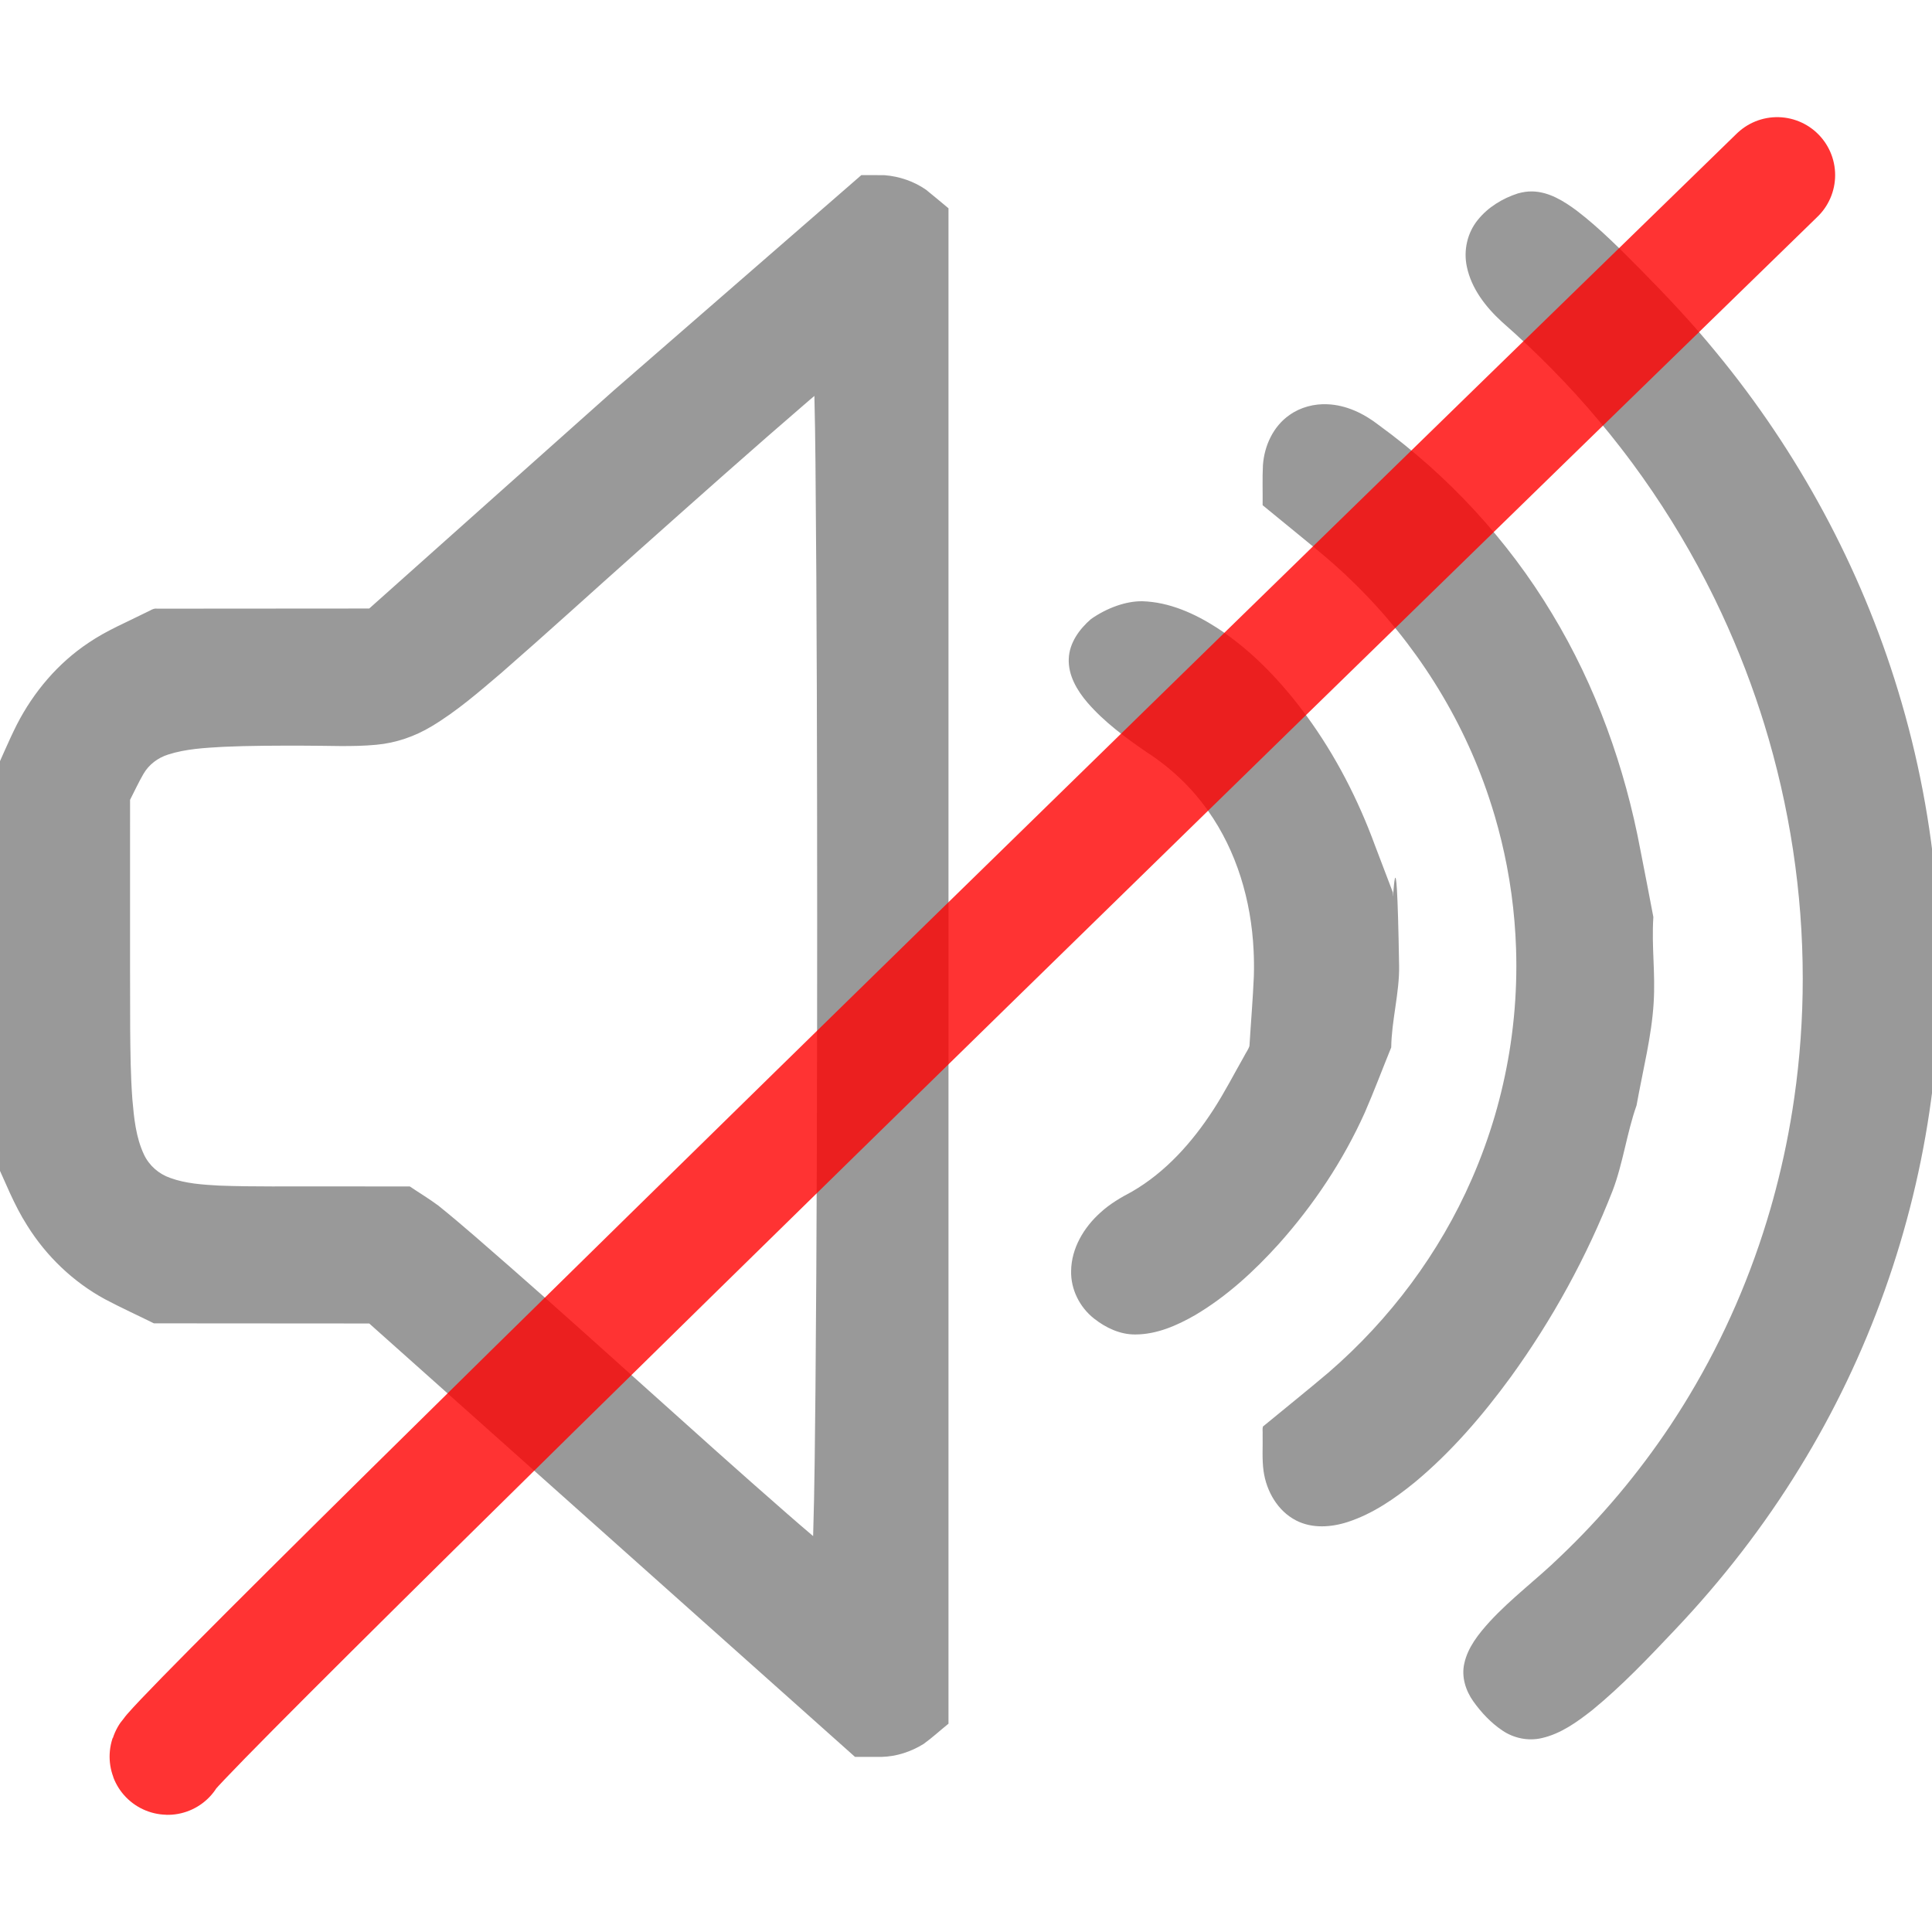
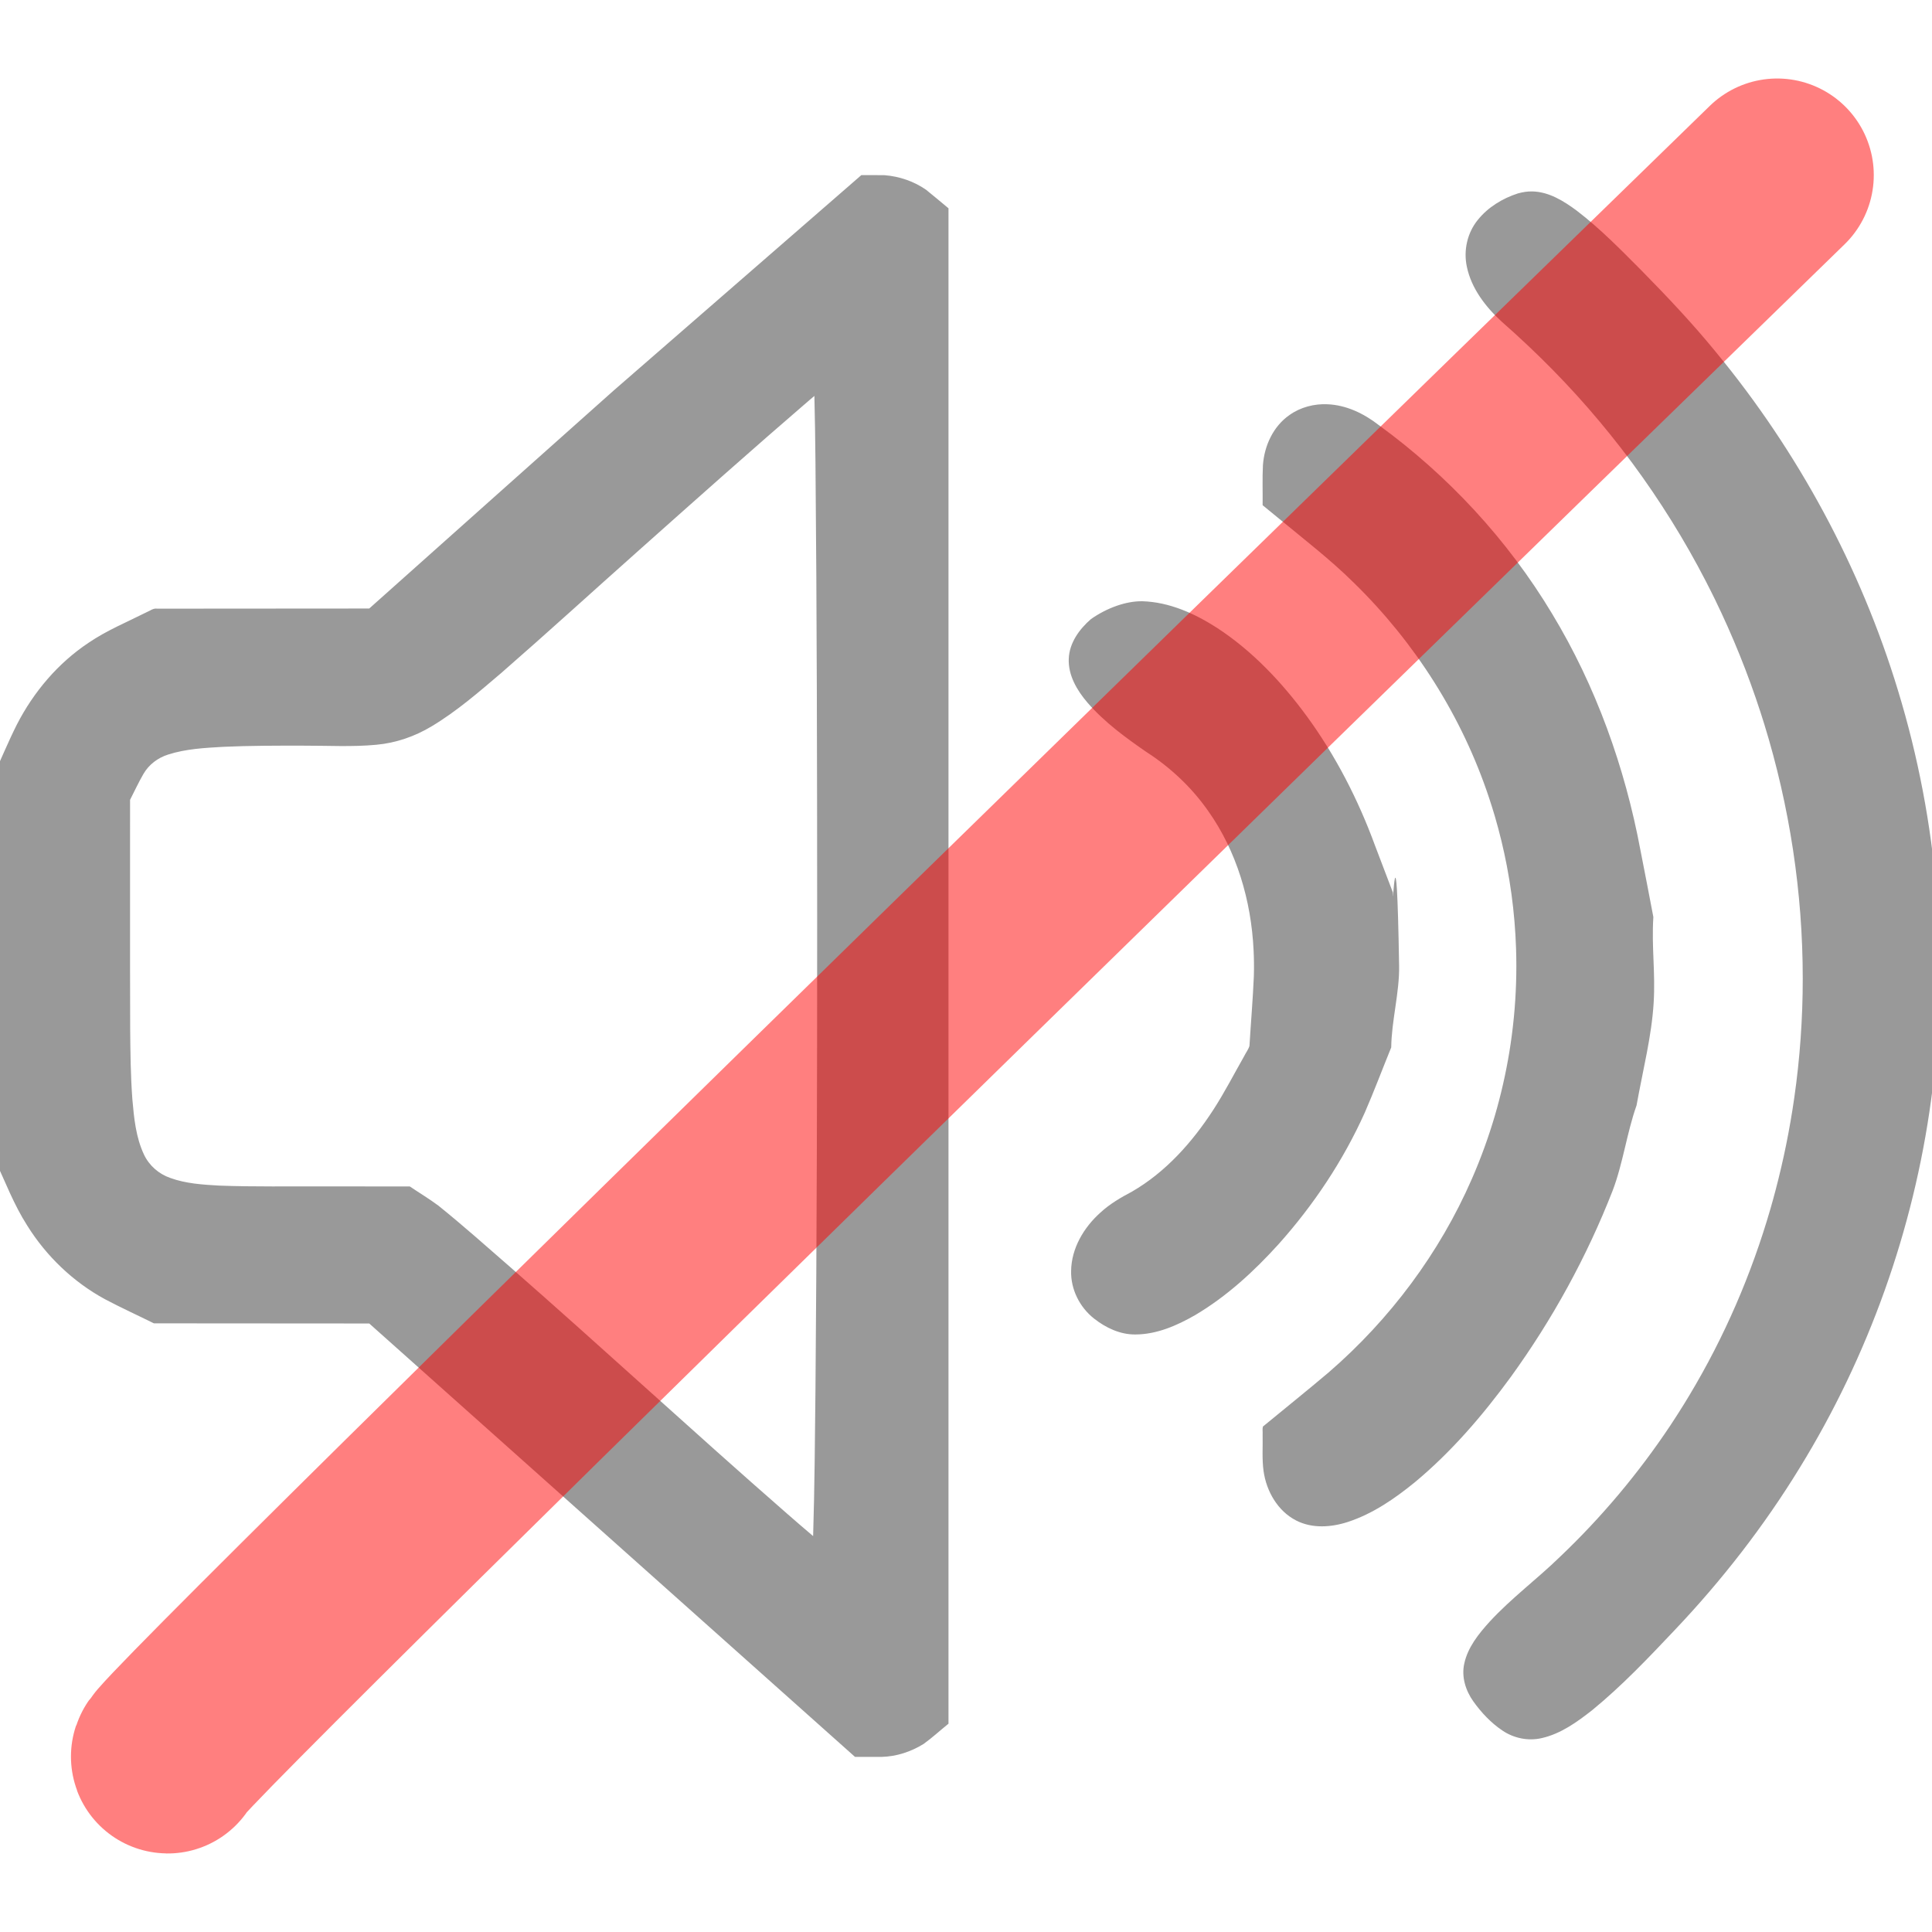
<svg xmlns="http://www.w3.org/2000/svg" viewBox="0 0 500 500" version="1.1" id="svg222" xml:space="preserve" width="500" height="500">
  <path id="path4140" style="fill:#999999;stroke-width:1" d="m 228.942,45.34 c 3.818,0.3 7.592,1.588 10.738,3.781 1.956,1.562 3.856,3.195 5.789,4.785 V 446.092 c -2.168,1.737 -4.21,3.641 -6.471,5.258 -3.225,1.987 -6.971,3.232 -10.771,3.328 H 221.272 C 179.368,417.291 137.466,379.903 95.561,342.518 c -18.578,-0.013 -37.156,-0.027 -55.734,-0.039 -4.202,-2.088 -8.481,-4.027 -12.627,-6.225 -8.235,-4.466 -15.211,-11.148 -20.16,-19.091 -3.424,-5.351 -5.69,-11.312 -8.347,-17.055 -0.339,-0.773 -0.818,-1.516 -0.659,-2.396 v -96.348 c 2.119,-4.606 4.047,-9.302 6.324,-13.834 4.329,-8.438 10.647,-15.921 18.571,-21.185 4.683,-3.196 9.95,-5.357 14.994,-7.897 0.908,-0.363 1.731,-1.101 2.763,-0.926 18.292,-0.013 36.584,-0.026 54.875,-0.039 21.049,-18.767 42.073,-37.562 63.137,-56.312 21.405,-18.617 42.809,-37.234 64.215,-55.85 2.01,0.012 4.02,-0.025 6.029,0.02 z m 167.598,4.203 c 4.31,0.078 8.13,2.469 11.489,4.951 6.045,4.619 11.381,10.073 16.734,15.456 6.709,6.817 13.286,13.778 19.336,21.192 21.224,25.734 37.41,55.639 47.106,87.568 10.42,34.128 13.408,70.514 8.573,105.875 -4.551,33.636 -16.194,66.29 -33.967,95.209 -9.269,15.149 -20.22,29.248 -32.448,42.121 -6.793,7.181 -13.619,14.387 -21.284,20.654 -3.92,3.08 -8.13,6.132 -13.078,7.25 -3.486,0.819 -7.242,0.037 -10.193,-1.966 -2.965,-1.991 -5.451,-4.649 -7.519,-7.544 -1.981,-2.782 -3.098,-6.334 -2.345,-9.736 0.904,-4.242 3.723,-7.734 6.569,-10.873 5.603,-6.09 12.293,-11.028 18.207,-16.795 10.744,-10.211 20.329,-21.636 28.547,-33.97 0.65,-1.008 1.461,-2.211 2.148,-3.312 0.949,-1.484 1.836,-2.92 2.765,-4.469 9.071,-15.093 16.114,-31.391 21.005,-48.305 0.431,-1.504 0.915,-3.228 1.331,-4.825 1.002,-3.807 1.945,-7.836 2.741,-11.774 0.823,-4.074 1.511,-8.034 2.102,-12.166 1.455,-10.109 2.195,-20.532 2.19,-30.829 0.009,-22.288 -3.395,-44.562 -9.959,-65.858 -0.301,-0.931 -0.678,-2.164 -0.983,-3.097 -3.242,-9.985 -7.183,-19.741 -11.777,-29.181 -0.727,-1.469 -1.552,-3.135 -2.345,-4.665 -5.522,-10.705 -11.915,-20.958 -19.071,-30.647 -0.978,-1.305 -2.085,-2.789 -3.142,-4.14 -1.706,-2.2 -3.469,-4.393 -5.212,-6.47 -7.755,-9.303 -16.296,-17.937 -25.395,-25.926 -4.173,-3.829 -7.875,-8.592 -9.047,-14.25 -0.905,-4.188 0.109,-8.751 2.819,-12.088 2.636,-3.296 6.399,-5.583 10.383,-6.874 1.211,-0.336 2.461,-0.544 3.721,-0.518 z M 209.573,103.467 c -14.916,12.835 -29.607,25.933 -44.293,39.011 -11.849,10.539 -23.561,21.233 -35.515,31.654 -5.774,4.913 -11.533,9.931 -18.058,13.839 -4.351,2.622 -9.263,4.321 -14.332,4.775 -6.303,0.594 -12.642,0.208 -18.961,0.232 -6.865,-0.01 -13.771,-0.01 -20.578,0.298 -4.806,0.275 -9.698,0.517 -14.314,1.999 -2.647,0.829 -4.997,2.586 -6.389,5.004 -1.275,2.172 -2.307,4.478 -3.472,6.71 0.016,19.728 -0.033,39.455 0.027,59.183 0.054,6.15 0.113,12.184 0.567,18.3 0.423,4.855 0.899,9.853 3.002,14.318 1.325,2.84 3.839,5.034 6.792,6.055 4.012,1.474 8.462,1.747 12.606,1.984 9.221,0.351 18.451,0.163 27.677,0.215 l 21.726,0.006 c 2.449,1.666 5.003,3.185 7.379,4.954 6.383,5.137 12.498,10.596 18.676,15.975 24.004,21.027 47.45,42.684 71.489,63.673 2.265,1.978 4.536,3.95 6.835,5.888 0.385,-12.555 0.469,-25.263 0.605,-37.885 0.355,-40.584 0.439,-81.169 0.441,-121.754 -0.015,-39.478 -0.069,-78.957 -0.442,-118.433 -0.066,-5.669 -0.127,-11.339 -0.277,-17.006 -0.396,0.335 -0.793,0.671 -1.189,1.006 z m 134.014,1.158 c 4.841,0.203 9.373,2.394 13.15,5.323 18.018,13.1 33.46,29.767 44.937,48.871 11.352,18.764 18.85,39.725 22.877,61.246 1.103,5.75 2.273,11.496 3.334,17.249 -0.492,8.002 0.569,14.255 0.077,22.257 -0.528,8.595 -2.682,16.899 -4.429,26.523 -2.495,7.016 -3.524,15.105 -6.191,22.058 -6.678,17.102 -15.584,33.331 -26.349,48.201 -7.25,9.922 -15.326,19.34 -24.792,27.221 -5.214,4.249 -10.882,8.169 -17.323,10.288 -4.322,1.416 -9.284,1.779 -13.438,-0.363 -4.776,-2.443 -7.696,-7.57 -8.427,-12.768 -0.443,-3.134 -0.171,-6.31 -0.247,-9.463 0.055,-0.679 -0.107,-1.461 0.077,-2.079 5.692,-4.702 11.466,-9.305 17.095,-14.083 15.79,-13.674 28.612,-30.812 36.965,-49.975 2.325,-5.301 4.342,-10.885 5.954,-16.354 1.581,-5.385 2.857,-11.01 3.752,-16.457 0.964,-5.891 1.562,-11.908 1.749,-17.94 0.095,-2.868 0.094,-6.032 -0.005,-8.901 -0.147,-4.693 -0.564,-9.511 -1.186,-14.079 -0.344,-2.504 -0.724,-4.83 -1.197,-7.311 -0.834,-4.336 -1.872,-8.631 -3.113,-12.869 -0.445,-1.489 -0.966,-3.187 -1.49,-4.743 -6.972,-21.01 -19.158,-40.216 -34.999,-55.658 -6.004,-5.955 -12.727,-11.103 -19.228,-16.49 -1.458,-1.194 -2.916,-2.389 -4.375,-3.583 0.045,-3.455 -0.096,-6.915 0.081,-10.366 0.356,-5.027 2.68,-10.085 6.904,-12.996 2.84,-2.013 6.373,-2.922 9.834,-2.762 z m -47.959,50.975 c 6.985,0.206 13.567,3.172 19.359,6.901 9.115,5.954 16.691,13.999 23.121,22.726 7.54,10.291 13.408,21.749 17.788,33.715 1.525,4.003 3.051,8.005 4.574,12.008 -0.069,6.529 0.934,-22.393 1.618,19.051 0.113,6.84 -1.967,14.216 -2.038,21.057 -2.291,5.627 -4.421,11.321 -6.846,16.892 -5.596,12.444 -13.258,23.931 -22.351,34.089 -6.341,6.999 -13.393,13.488 -21.555,18.312 -4.712,2.705 -9.933,4.997 -15.459,5.008 -3.943,0.048 -7.678,-1.731 -10.718,-4.131 -3.706,-2.92 -6.031,-7.557 -5.916,-12.299 0.065,-5.849 3.273,-11.247 7.538,-15.073 2.423,-2.249 5.292,-3.926 8.201,-5.46 8.744,-5.049 15.615,-12.789 21.065,-21.186 2.902,-4.482 5.308,-9.173 7.95,-13.822 0.438,-0.903 1.1,-1.739 1.397,-2.683 0.367,-6.028 0.884,-12.049 1.141,-18.083 0.066,-2.283 0.038,-4.633 -0.073,-6.766 -0.617,-12.76 -4.351,-25.552 -11.787,-36.034 -4.24,-6.035 -9.696,-11.18 -15.892,-15.17 -5.477,-3.768 -10.917,-7.748 -15.294,-12.797 -2.712,-3.16 -5.043,-7.087 -4.856,-11.392 0.162,-4.1 2.741,-7.637 5.736,-10.238 4.128,-2.898 9.089,-4.69 13.299,-4.623 z" />
  <defs id="defs226" />
-   <path style="fill:none;stroke:#ff0000;stroke-width:30;stroke-linecap:round;stroke-linejoin:miter;stroke-dasharray:none;stroke-opacity:0.8" d="m 459.932,45.317 c 0,0 -420.881,409.36 -416.542,409.36" id="path1" />
+   <path style="fill:none;stroke:#ff0000;stroke-width:50;stroke-linecap:round;stroke-linejoin:miter;stroke-dasharray:none;stroke-opacity:0.502" d="m 459.932,45.317 c 0,0 -420.881,409.36 -416.542,409.36" id="path1" />
</svg>
